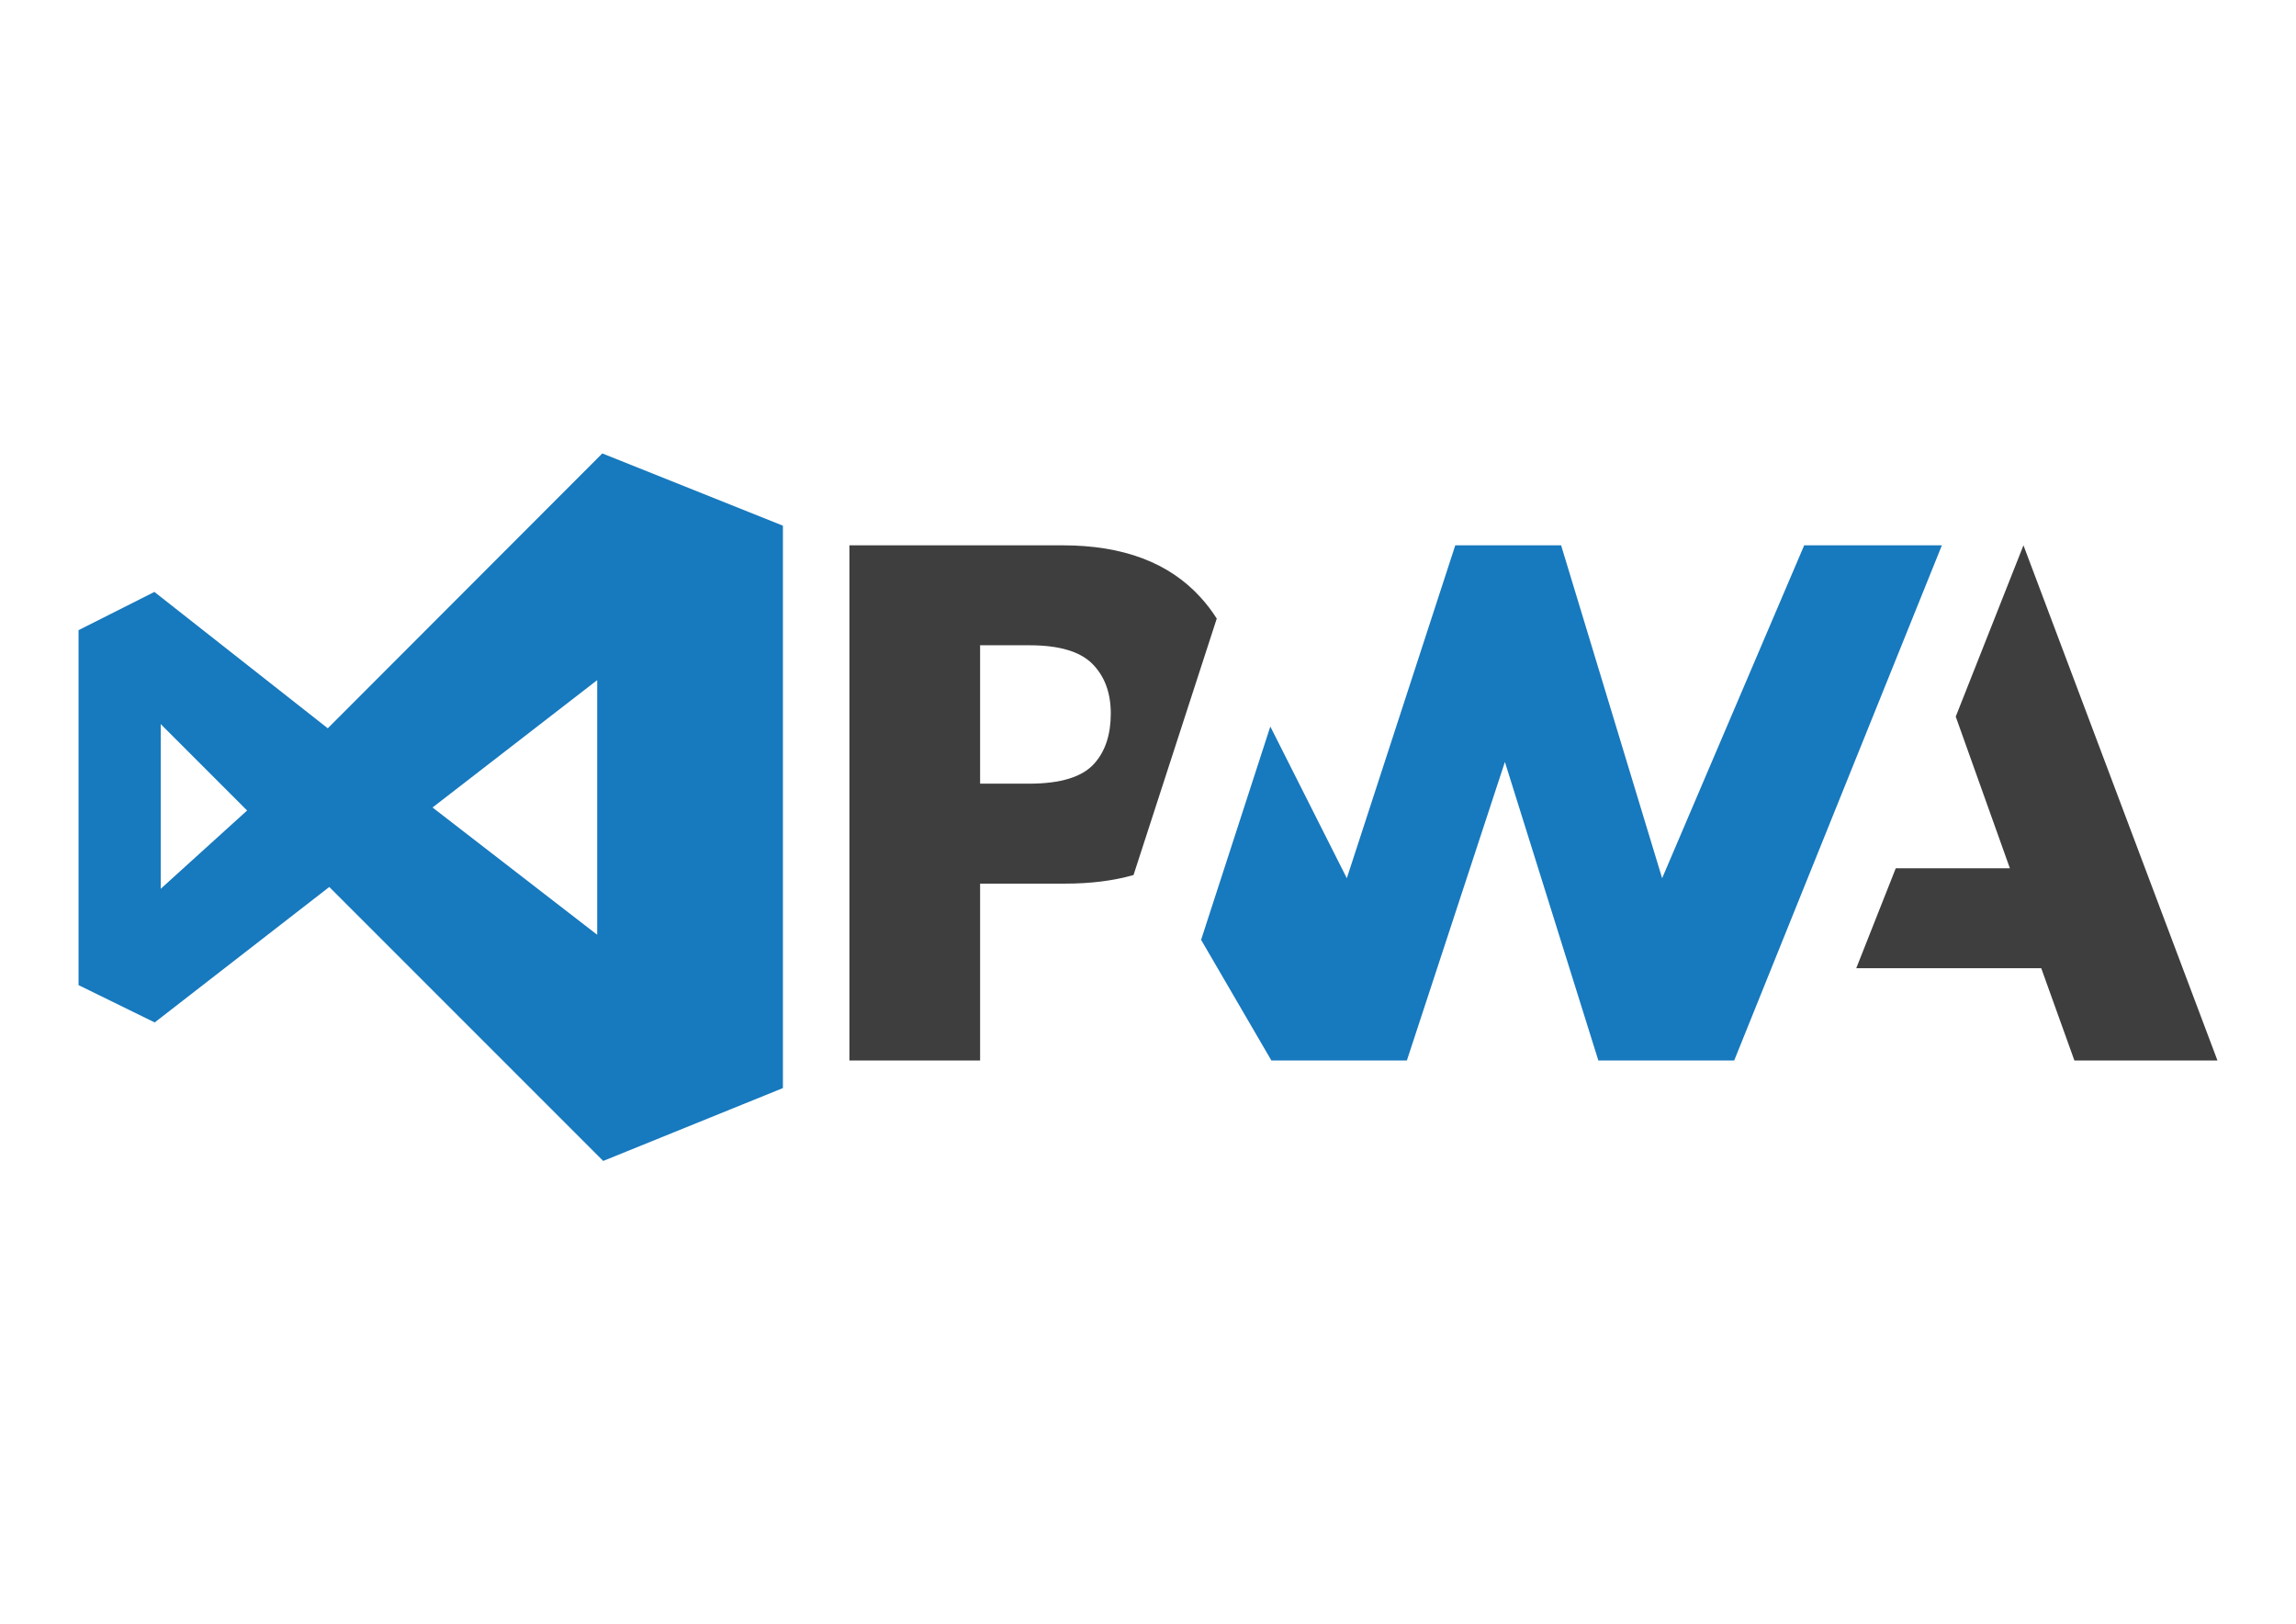
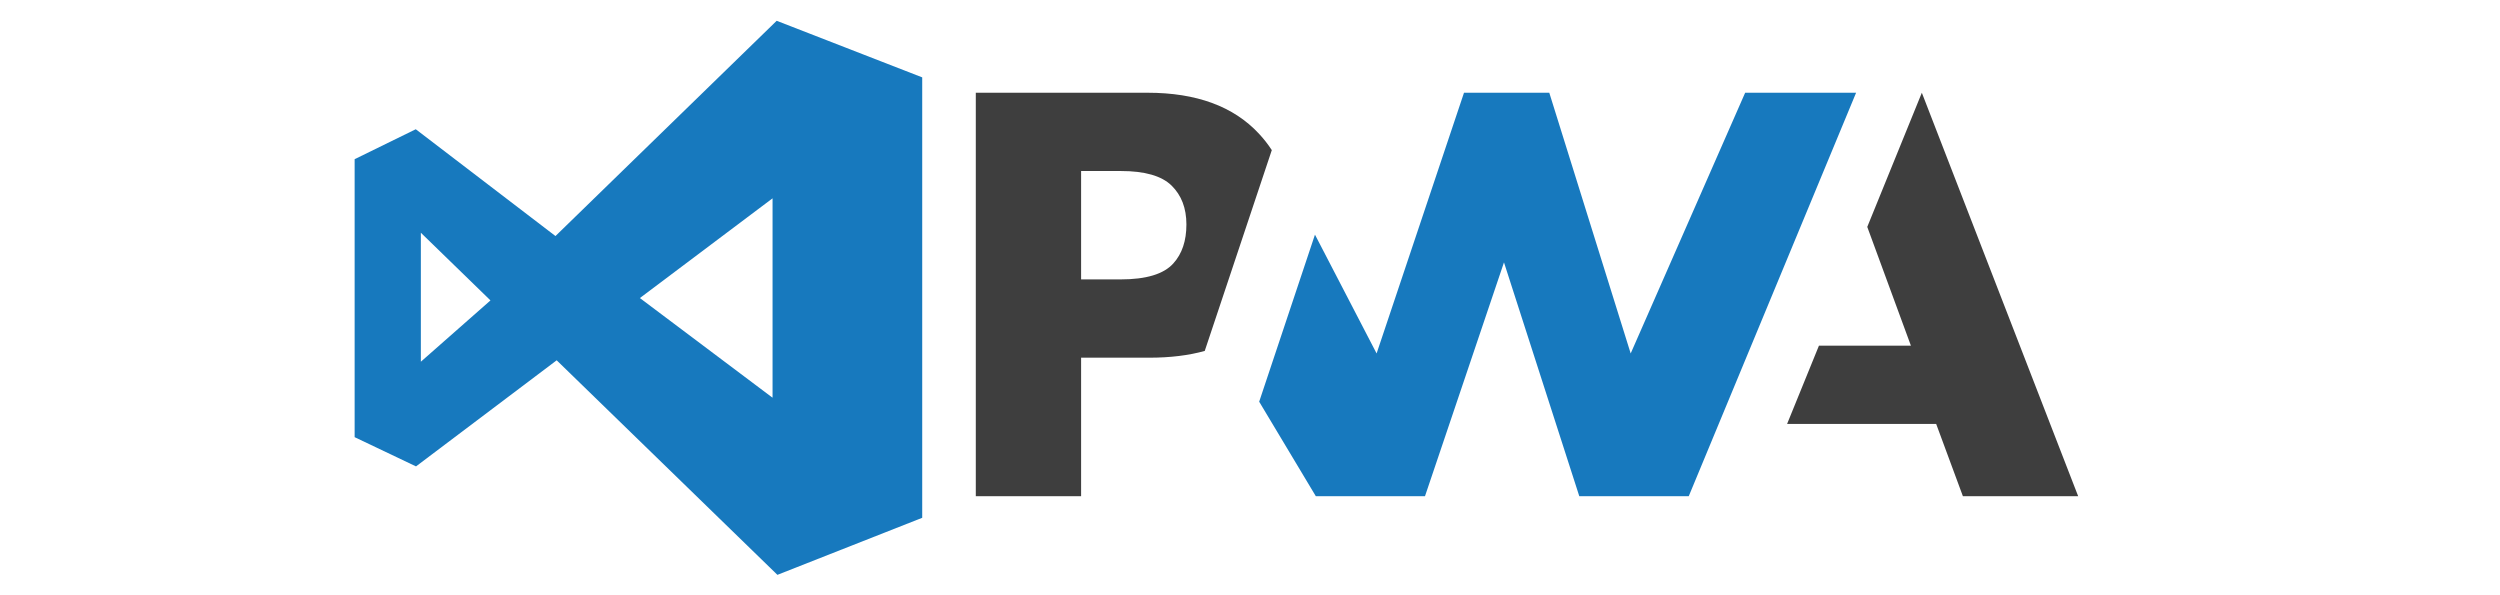
- <svg xmlns="http://www.w3.org/2000/svg" version="1.1" id="Layer_1" x="0px" y="0px" width="841.89px" height="595.28px" viewBox="0 0 841.89 595.28" enable-background="new 0 0 841.89 595.28" xml:space="preserve">
+ <svg xmlns="http://www.w3.org/2000/svg" version="1.1" id="Layer_1" x="0px" y="0px" width="841.89px" height="200.28px" viewBox="0 0 841.89 200.28" enable-background="new 0 0 841.89 200.28" xml:space="preserve">
  <g>
-     <path fill="#3E3E3E" d="M680.644,354.961l14.492-36.646h41.842l-19.856-55.59l24.835-62.804l71.132,188.866H760.63l-12.154-33.826   H680.644z" />
-     <path fill="#1779BE" d="M635.892,388.787l76.149-188.865h-50.485l-52.091,122.049l-37.04-122.049h-38.806l-39.772,122.049   l-28.049-55.615l-25.383,78.2l25.77,44.23h49.684l35.941-109.451l34.267,109.451H635.892z" />
-     <path fill="#3E3E3E" d="M359.379,323.954h31.096c9.42,0,17.807-1.053,25.163-3.156l8.042-24.774l22.476-69.243   c-1.714-2.715-3.669-5.281-5.866-7.699c-11.54-12.773-28.423-19.16-50.651-19.16h-78.18v188.866h47.921V323.954z M400.539,243.372   c4.507,4.536,6.761,10.607,6.761,18.213c0,7.663-1.982,13.741-5.946,18.233c-4.346,4.993-12.348,7.488-24.005,7.488h-17.97v-50.74   h18.103C388.346,236.567,396.031,238.835,400.539,243.372z" />
-     <path fill="#1779BE" d="M120.742,325.178l-64.017,49.666l-27.925-13.686V231.027l27.815-14.019l63.575,49.999l100.661-100.771   l66.225,26.489v206.183l-65.893,26.709L120.742,325.178z M218.975,342.613V249.35l-60.374,46.688l60.264,46.576H218.975z    M58.933,325.84l31.677-28.699l-31.677-31.678v60.265V325.84z" />
+     <path fill="#3E3E3E" d="M601.816,142.758l10.727-26.361h30.964l-14.694-39.988l18.378-45.178l52.641,135.859h-38.82l-8.995-24.332   H601.816z" />
+     <path fill="#1779BE" d="M568.699,167.09l56.353-135.858h-37.36l-38.55,87.796L521.73,31.232h-28.718l-29.432,87.795l-20.758-40.007   l-18.785,56.253l19.07,31.816h36.769l26.598-78.732l25.358,78.732H568.699z" />
+     <path fill="#3E3E3E" d="M364.068,120.453h23.012c6.971,0,13.178-0.758,18.622-2.27l5.952-17.823l16.633-49.809   c-1.269-1.953-2.715-3.799-4.341-5.538c-8.54-9.188-21.035-13.783-37.485-13.783h-57.856V167.09h35.464V120.453z M394.528,62.487   c3.335,3.263,5.003,7.631,5.003,13.102c0,5.512-1.467,9.884-4.4,13.116c-3.216,3.592-9.138,5.387-17.765,5.387h-13.298v-36.5   h13.396C385.505,57.591,391.192,59.224,394.528,62.487z" />
+     <path fill="#1779BE" d="M187.467,121.334l-47.375,35.727l-20.666-9.844v-93.61l20.584-10.084l47.048,35.967L261.552,7   l49.009,19.055v148.316l-48.763,19.213L187.467,121.334z M260.163,133.877v-67.09l-44.679,33.583l44.598,33.506H260.163z    M141.726,121.809l23.442-20.643l-23.442-22.788v43.351V121.809z" />
  </g>
</svg>
